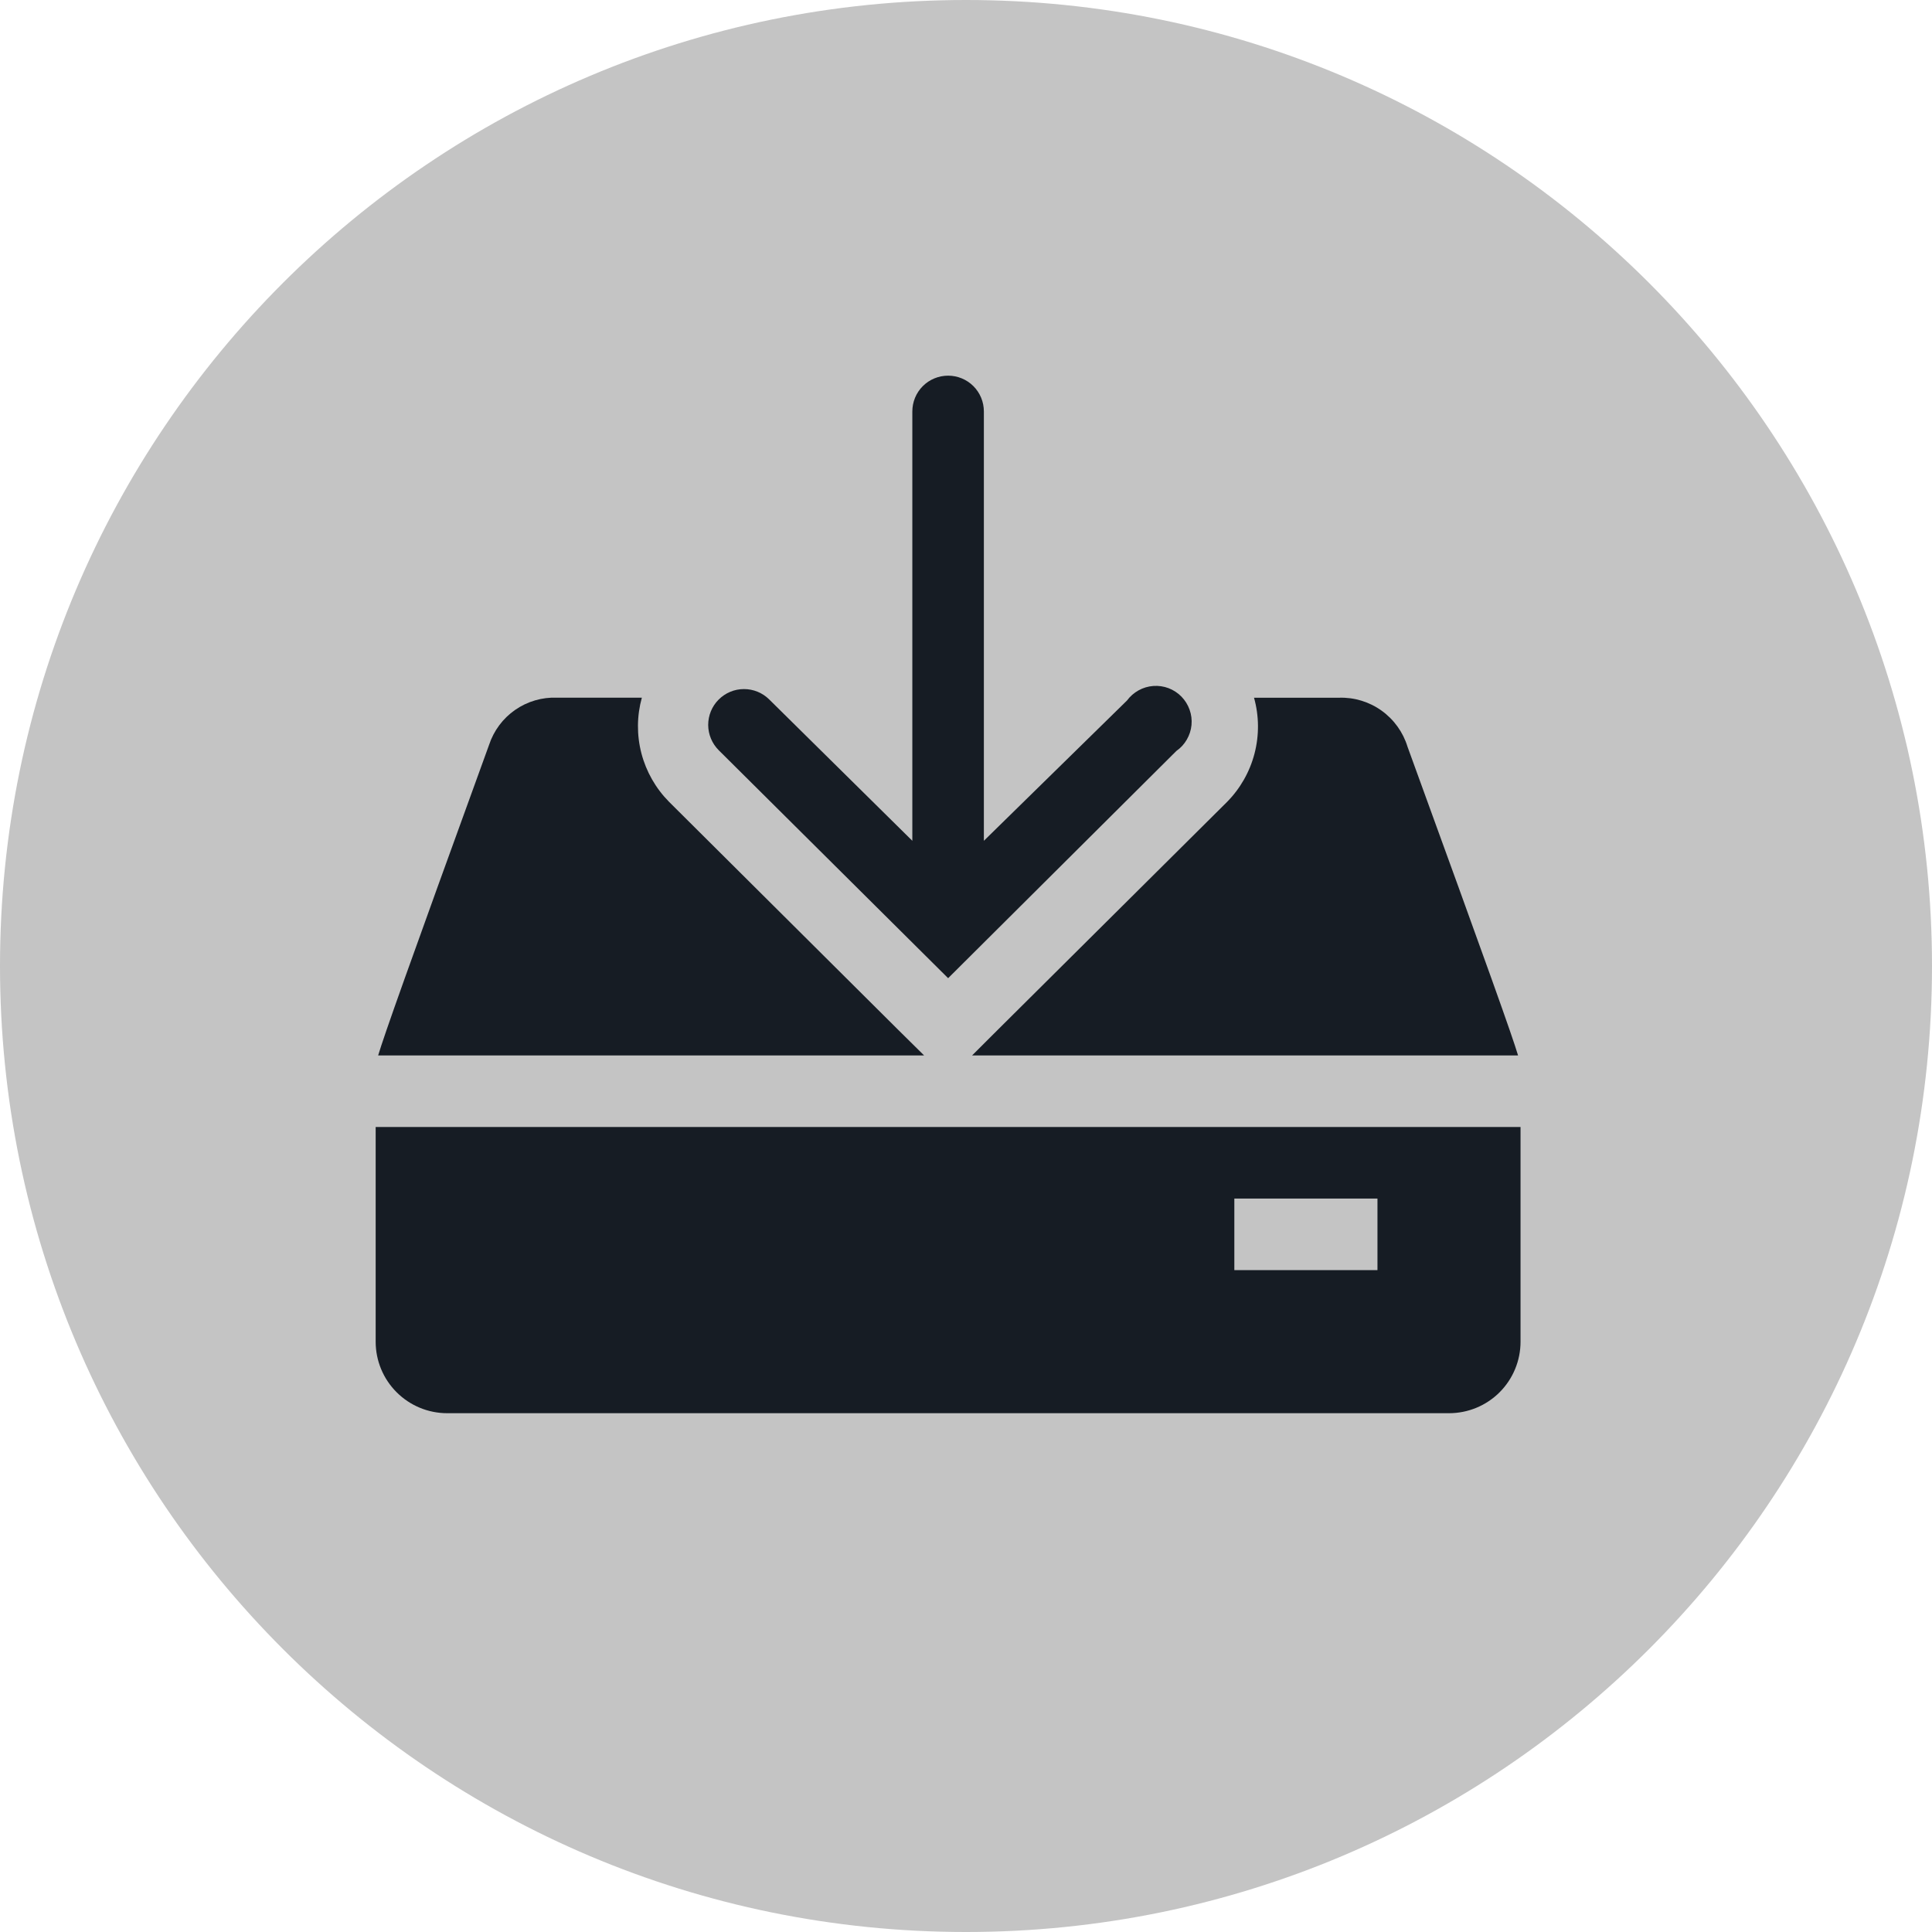
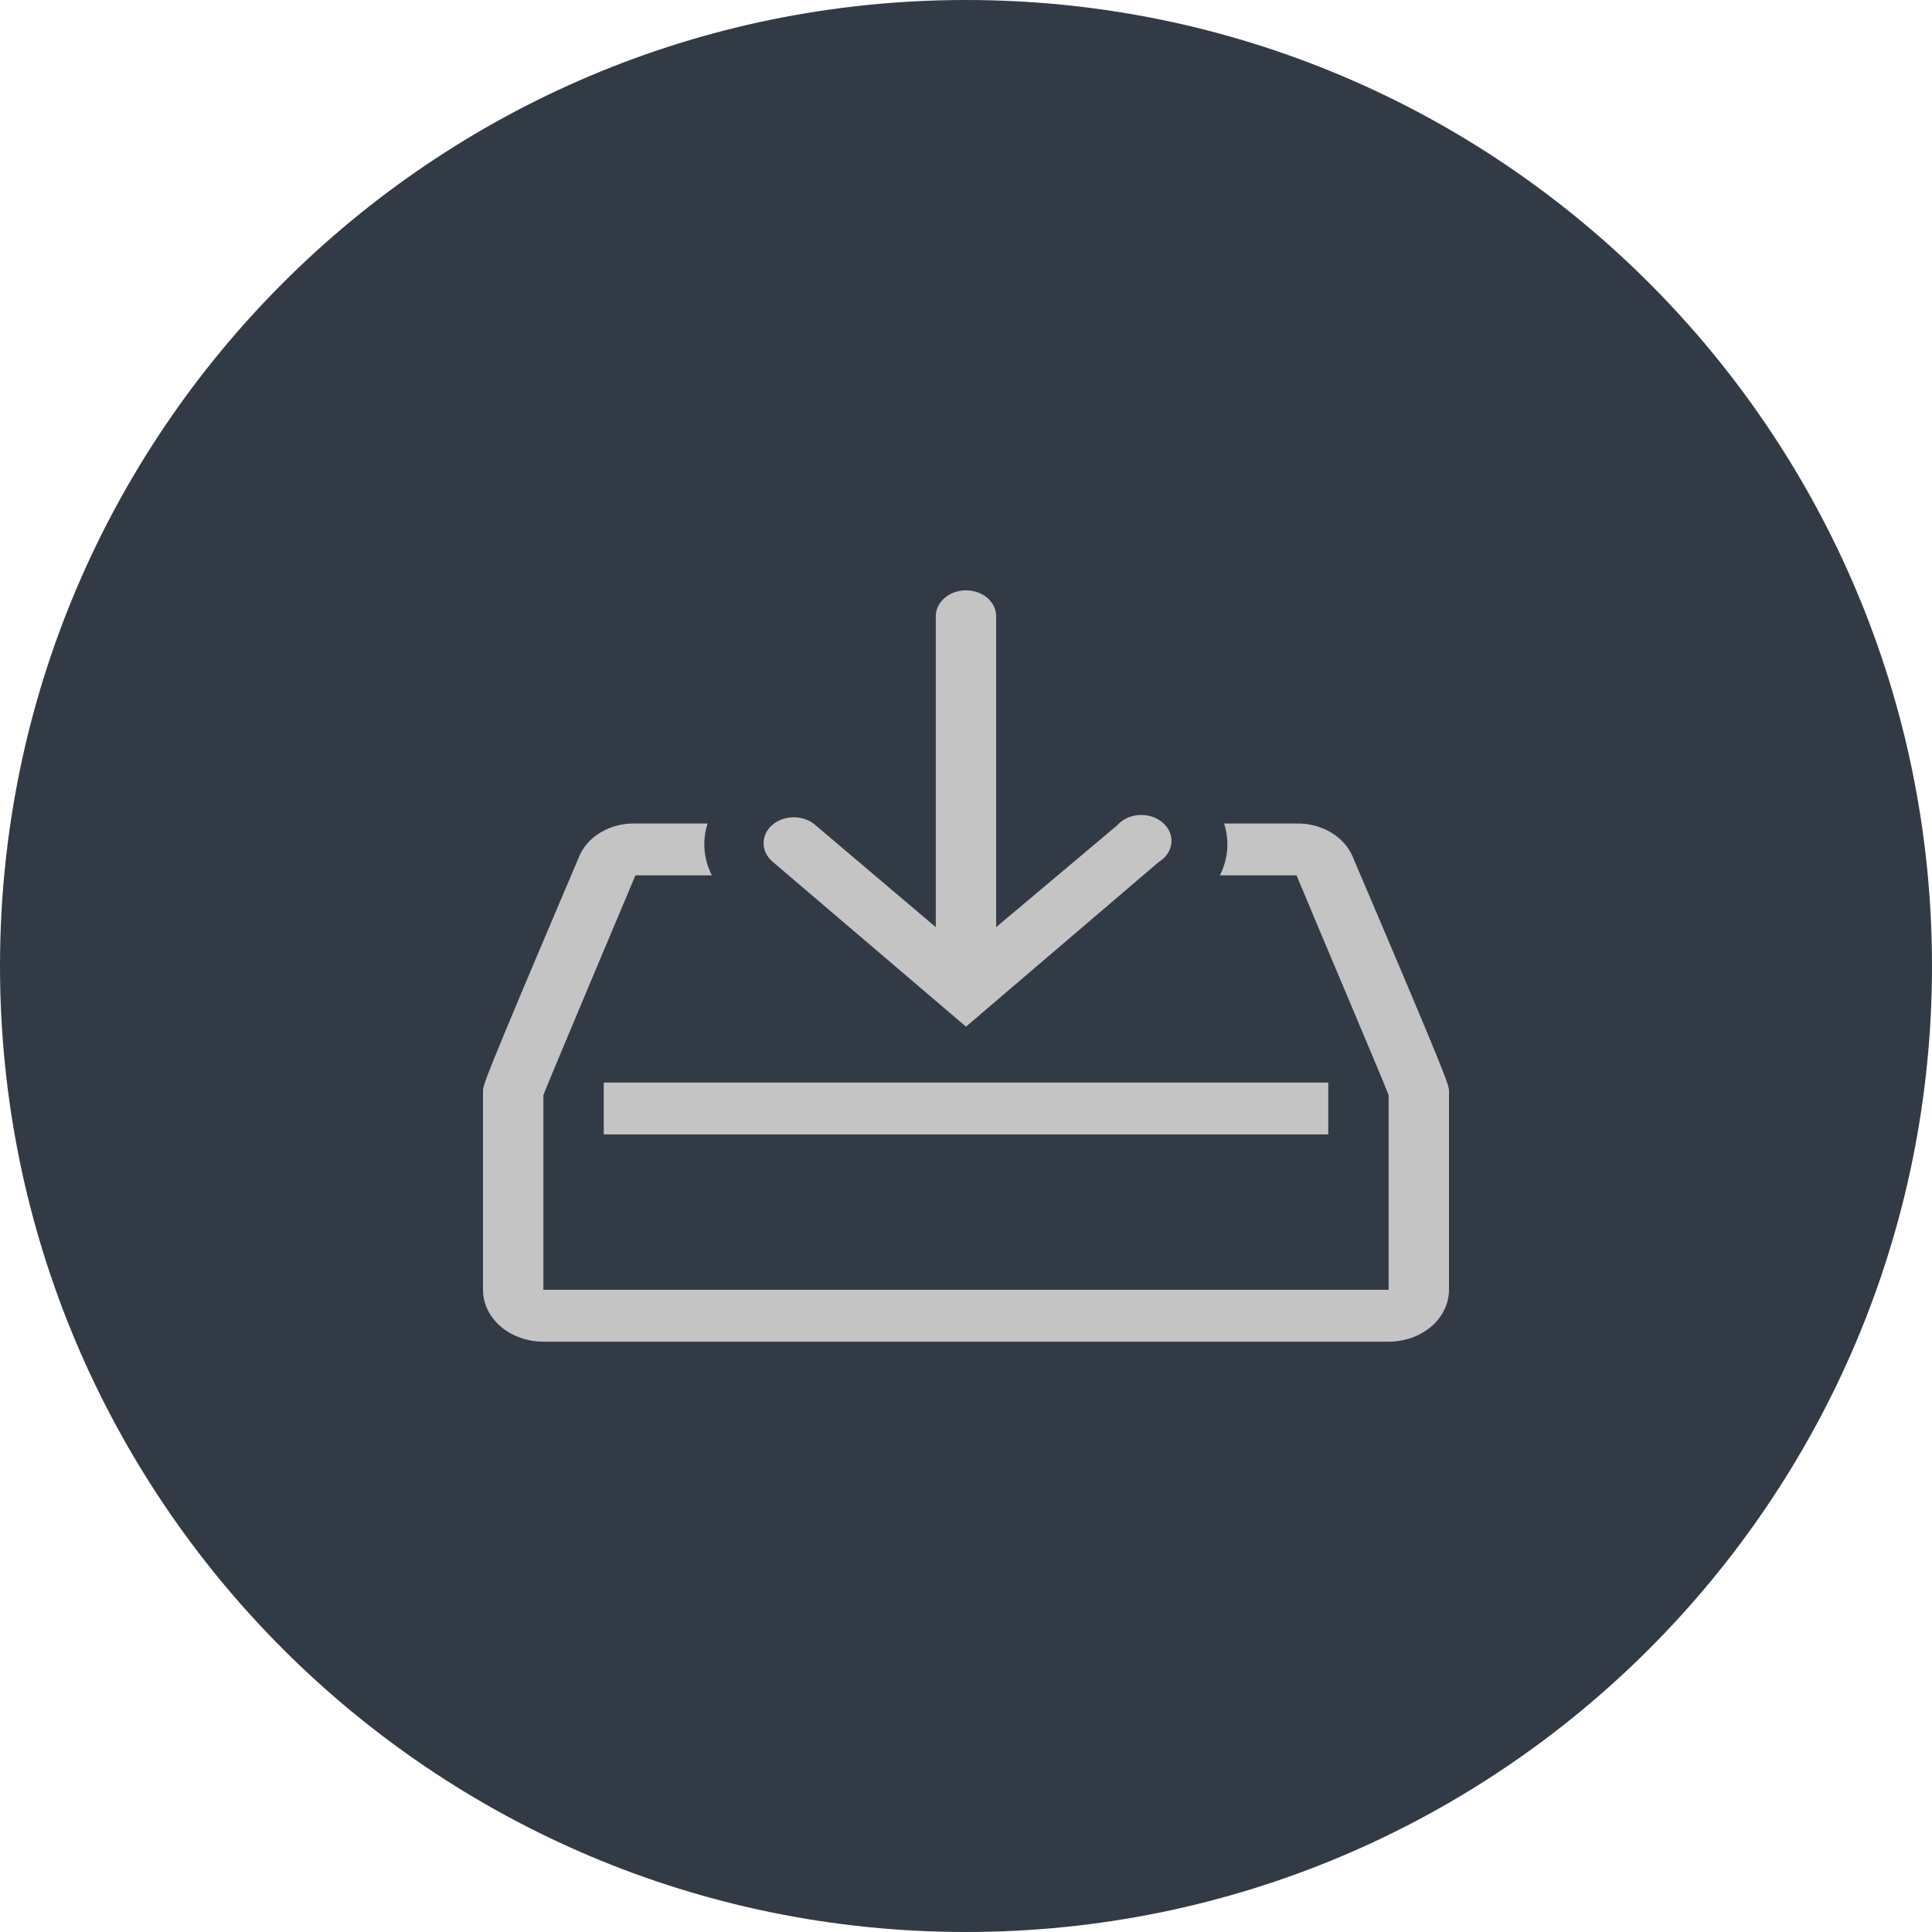
<svg xmlns="http://www.w3.org/2000/svg" width="36" height="36" viewBox="0 0 36 36" fill="none">
-   <circle cx="18" cy="18" r="18" fill="#C4C4C4" />
-   <path d="M17.667 18.227L21.92 13.993C21.999 13.938 22.066 13.866 22.114 13.782C22.163 13.698 22.193 13.605 22.202 13.509C22.211 13.412 22.199 13.315 22.166 13.224C22.134 13.133 22.082 13.05 22.015 12.981C21.947 12.911 21.865 12.858 21.774 12.823C21.684 12.789 21.587 12.775 21.49 12.782C21.394 12.789 21.3 12.817 21.215 12.864C21.131 12.911 21.057 12.975 21 13.053L18.333 15.667V7.667C18.333 7.49 18.263 7.32 18.138 7.195C18.013 7.07 17.843 7 17.667 7C17.49 7 17.32 7.07 17.195 7.195C17.07 7.32 17 7.49 17 7.667V15.667L14.333 13.033C14.208 12.909 14.038 12.839 13.861 12.84C13.684 12.84 13.515 12.911 13.39 13.037C13.265 13.162 13.196 13.332 13.196 13.509C13.197 13.686 13.268 13.855 13.393 13.98L17.667 18.227Z" fill="#161C24" />
-   <path d="M18.607 19.174L18.113 19.667H28.287C28.173 19.287 27.76 18.127 26.227 13.914C26.144 13.643 25.974 13.407 25.744 13.242C25.514 13.077 25.236 12.992 24.953 13.001H23.367C23.462 13.341 23.465 13.7 23.376 14.042C23.287 14.384 23.109 14.696 22.86 14.947L18.607 19.174Z" fill="#161C24" />
-   <path d="M16.72 19.173L12.466 14.94C12.219 14.69 12.041 14.379 11.952 14.038C11.863 13.697 11.866 13.339 11.96 13H10.38C10.102 12.989 9.828 13.069 9.599 13.228C9.37 13.387 9.2 13.616 9.113 13.88C7.573 18.12 7.16 19.287 7.046 19.667H17.22L16.72 19.173Z" fill="#161C24" />
-   <path d="M7 21V25C7 25.354 7.14 25.693 7.391 25.943C7.641 26.193 7.98 26.333 8.333 26.333H27C27.354 26.333 27.693 26.193 27.943 25.943C28.193 25.693 28.333 25.354 28.333 25V21H7ZM25.667 23.667H23V22.333H25.667V23.667Z" fill="#161C24" />
+   <circle cx="18" cy="18" r="18" fill="#323B45" />
+   <path d="M11.25 20.172H24.75V21.138H11.25V20.172Z" fill="#C4C4C4" />
+   <path d="M25.223 16.006C25.152 15.81 25.009 15.639 24.815 15.52C24.621 15.4 24.387 15.339 24.148 15.345H22.809C22.913 15.665 22.885 16.006 22.731 16.31H24.159C24.75 17.73 25.718 20.003 25.875 20.404V24.034H10.125V20.404C10.283 20.003 11.841 16.31 11.841 16.31H13.264C13.109 16.006 13.082 15.665 13.185 15.345H11.852C11.617 15.337 11.386 15.395 11.193 15.51C11 15.625 10.856 15.79 10.783 15.982C9 20.172 9 20.221 9 20.332V24.034C9 24.29 9.119 24.536 9.329 24.717C9.54 24.898 9.827 25 10.125 25H25.875C26.173 25 26.459 24.898 26.671 24.717C26.881 24.536 27 24.29 27 24.034V20.332C27 20.221 27 20.172 25.223 16.006Z" fill="#C4C4C4" />
+   <path d="M18 19.13L21.589 16.064C21.656 16.024 21.712 15.972 21.753 15.911C21.794 15.851 21.819 15.783 21.826 15.713C21.834 15.643 21.824 15.573 21.797 15.507C21.769 15.441 21.726 15.381 21.668 15.331C21.611 15.281 21.542 15.242 21.466 15.217C21.389 15.192 21.308 15.182 21.226 15.187C21.145 15.192 21.066 15.212 20.994 15.246C20.923 15.28 20.861 15.327 20.812 15.383L18.562 17.276V11.483C18.562 11.355 18.503 11.232 18.398 11.141C18.292 11.051 18.149 11 18 11C17.851 11 17.708 11.051 17.602 11.141C17.497 11.232 17.437 11.355 17.437 11.483V17.276L15.187 15.369C15.082 15.279 14.938 15.228 14.789 15.229C14.64 15.229 14.497 15.28 14.392 15.371C14.286 15.462 14.227 15.585 14.228 15.713C14.229 15.841 14.288 15.964 14.394 16.055L18 19.13Z" fill="#C4C4C4" />
</svg>
